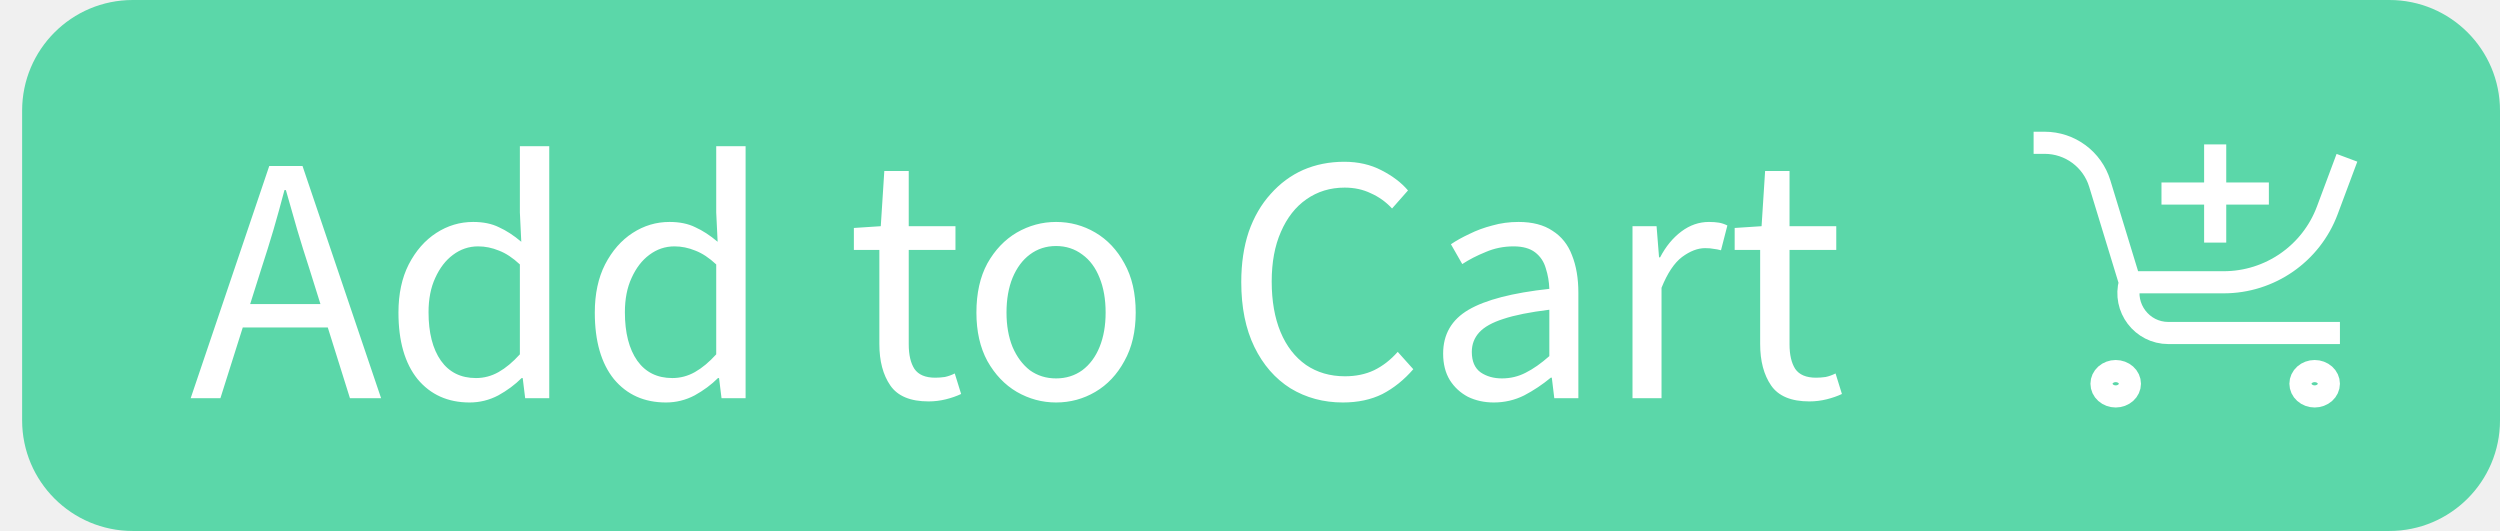
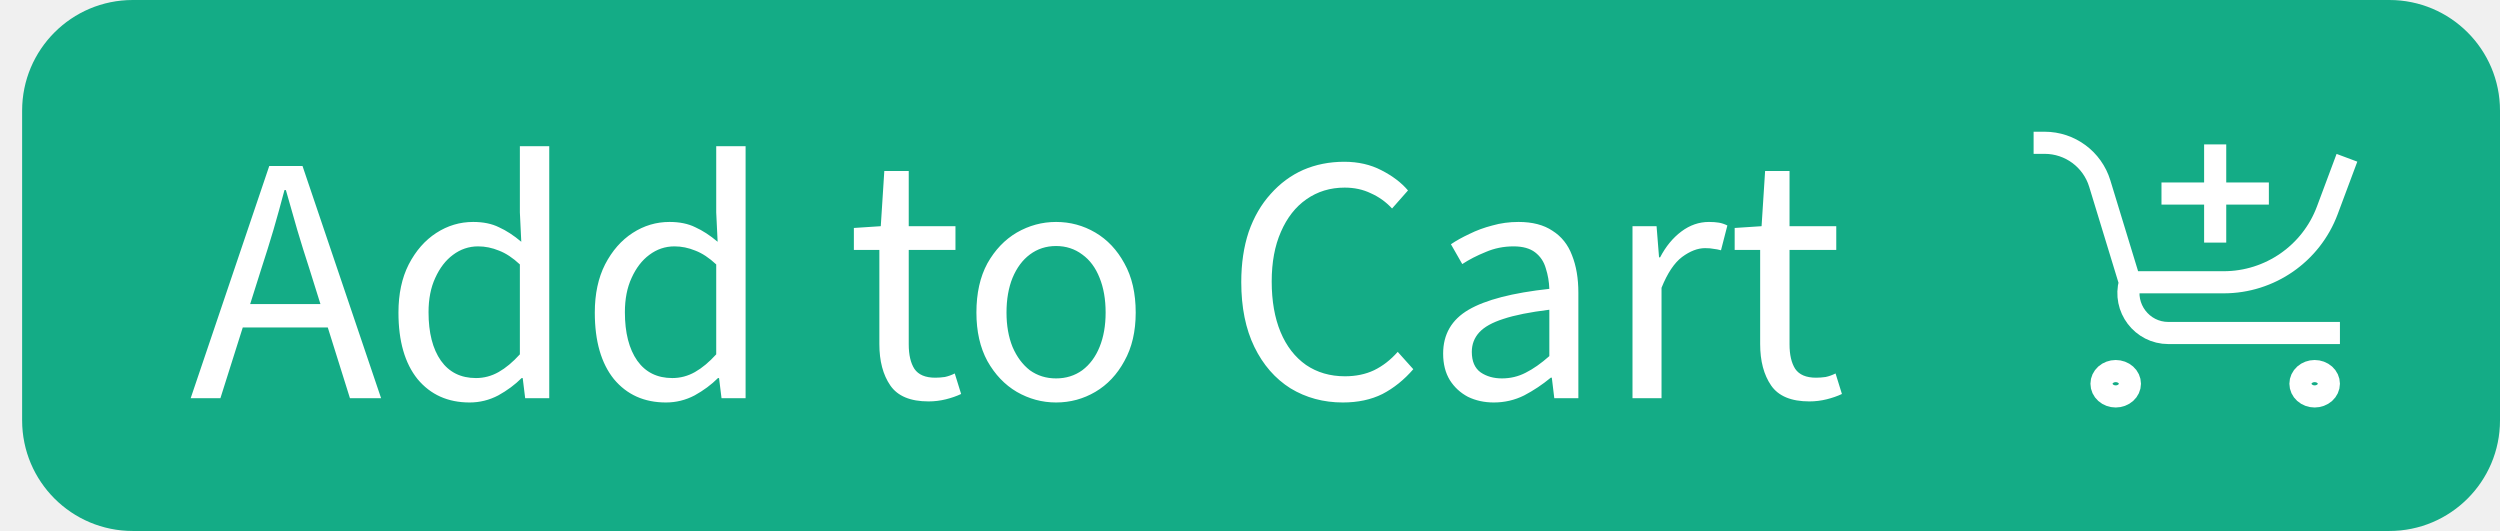
<svg xmlns="http://www.w3.org/2000/svg" width="113" height="24" viewBox="0 0 113 24" fill="none">
-   <rect x="1" width="112" height="24" rx="5" fill="#5BD7A9" />
+   <rect x="1" width="112" height="24" rx="5" fill="#14AC86" />
  <path d="M92.419 6.454C93.564 6.454 94.574 7.201 94.909 8.296L96.272 12.759M96.272 12.759H100.51C102.597 12.759 104.464 11.463 105.194 9.509L105.907 7.6M96.272 12.759C95.95 13.911 96.816 15.052 98.011 15.052H105.265M100.126 7.027V8.747M100.126 8.747V10.466M100.126 8.747H102.053M100.126 8.747H98.199M96.272 17.345C96.272 17.497 96.205 17.643 96.084 17.751C95.964 17.858 95.8 17.919 95.63 17.919C95.46 17.919 95.296 17.858 95.176 17.751C95.055 17.643 94.988 17.497 94.988 17.345C94.988 17.193 95.055 17.048 95.176 16.94C95.296 16.833 95.46 16.772 95.63 16.772C95.8 16.772 95.964 16.833 96.084 16.94C96.205 17.048 96.272 17.193 96.272 17.345ZM105.265 17.345C105.265 17.497 105.197 17.643 105.077 17.751C104.956 17.858 104.793 17.919 104.622 17.919C104.452 17.919 104.289 17.858 104.168 17.751C104.048 17.643 103.98 17.497 103.98 17.345C103.98 17.193 104.048 17.048 104.168 16.94C104.289 16.833 104.452 16.772 104.622 16.772C104.793 16.772 104.956 16.833 105.077 16.94C105.197 17.048 105.265 17.193 105.265 17.345Z" stroke="white" stroke-linecap="square" />
  <path d="M8.618 18L12.17 7.504H13.674L17.226 18H15.818L13.978 12.128C13.786 11.541 13.605 10.96 13.434 10.384C13.264 9.797 13.093 9.2 12.922 8.592H12.858C12.698 9.2 12.533 9.797 12.362 10.384C12.192 10.96 12.01 11.541 11.818 12.128L9.962 18H8.618ZM10.474 14.8V13.744H15.322V14.8H10.474ZM21.226 18.192C20.244 18.192 19.46 17.84 18.874 17.136C18.298 16.421 18.01 15.419 18.01 14.128C18.01 13.285 18.165 12.56 18.474 11.952C18.794 11.333 19.21 10.859 19.722 10.528C20.234 10.197 20.788 10.032 21.386 10.032C21.845 10.032 22.234 10.112 22.554 10.272C22.884 10.421 23.221 10.64 23.562 10.928L23.498 9.6V6.608H24.826V18H23.738L23.626 17.088H23.578C23.279 17.387 22.927 17.648 22.522 17.872C22.116 18.085 21.684 18.192 21.226 18.192ZM21.514 17.088C21.877 17.088 22.218 16.997 22.538 16.816C22.858 16.635 23.178 16.368 23.498 16.016V11.952C23.178 11.653 22.863 11.445 22.554 11.328C22.244 11.2 21.93 11.136 21.61 11.136C21.194 11.136 20.815 11.264 20.474 11.52C20.143 11.765 19.877 12.112 19.674 12.56C19.471 12.997 19.37 13.515 19.37 14.112C19.37 15.04 19.556 15.771 19.93 16.304C20.303 16.827 20.831 17.088 21.514 17.088ZM30.101 18.192C29.119 18.192 28.335 17.84 27.749 17.136C27.173 16.421 26.885 15.419 26.885 14.128C26.885 13.285 27.04 12.56 27.349 11.952C27.669 11.333 28.085 10.859 28.597 10.528C29.109 10.197 29.663 10.032 30.261 10.032C30.72 10.032 31.109 10.112 31.429 10.272C31.759 10.421 32.096 10.64 32.437 10.928L32.373 9.6V6.608H33.701V18H32.613L32.501 17.088H32.453C32.154 17.387 31.802 17.648 31.397 17.872C30.991 18.085 30.559 18.192 30.101 18.192ZM30.389 17.088C30.752 17.088 31.093 16.997 31.413 16.816C31.733 16.635 32.053 16.368 32.373 16.016V11.952C32.053 11.653 31.738 11.445 31.429 11.328C31.119 11.2 30.805 11.136 30.485 11.136C30.069 11.136 29.69 11.264 29.349 11.52C29.018 11.765 28.752 12.112 28.549 12.56C28.346 12.997 28.245 13.515 28.245 14.112C28.245 15.04 28.431 15.771 28.805 16.304C29.178 16.827 29.706 17.088 30.389 17.088ZM41.971 18.144C41.15 18.144 40.574 17.904 40.243 17.424C39.912 16.944 39.747 16.32 39.747 15.552V11.296H38.595V10.304L39.811 10.224L39.971 7.728H41.075V10.224H43.187V11.296H41.075V15.568C41.075 16.037 41.16 16.405 41.331 16.672C41.512 16.939 41.827 17.072 42.275 17.072C42.414 17.072 42.558 17.061 42.707 17.04C42.856 17.008 43.006 16.955 43.155 16.88L43.443 17.808C43.24 17.904 43.011 17.984 42.755 18.048C42.499 18.112 42.238 18.144 41.971 18.144ZM47.734 18.192C47.105 18.192 46.513 18.032 45.958 17.712C45.414 17.392 44.972 16.928 44.63 16.32C44.3 15.712 44.134 14.981 44.134 14.128C44.134 13.253 44.3 12.512 44.63 11.904C44.972 11.296 45.414 10.832 45.958 10.512C46.513 10.192 47.105 10.032 47.734 10.032C48.374 10.032 48.966 10.192 49.51 10.512C50.054 10.832 50.492 11.296 50.822 11.904C51.164 12.512 51.334 13.253 51.334 14.128C51.334 14.981 51.164 15.712 50.822 16.32C50.492 16.928 50.054 17.392 49.51 17.712C48.966 18.032 48.374 18.192 47.734 18.192ZM47.734 17.104C48.182 17.104 48.577 16.981 48.918 16.736C49.26 16.48 49.521 16.128 49.702 15.68C49.884 15.232 49.974 14.715 49.974 14.128C49.974 13.531 49.884 13.008 49.702 12.56C49.521 12.101 49.26 11.749 48.918 11.504C48.577 11.248 48.182 11.12 47.734 11.12C47.286 11.12 46.892 11.248 46.55 11.504C46.22 11.749 45.958 12.101 45.766 12.56C45.585 13.008 45.494 13.531 45.494 14.128C45.494 14.715 45.585 15.232 45.766 15.68C45.958 16.128 46.22 16.48 46.55 16.736C46.892 16.981 47.286 17.104 47.734 17.104ZM60.697 18.192C59.823 18.192 59.033 17.979 58.329 17.552C57.636 17.115 57.092 16.491 56.697 15.68C56.303 14.869 56.105 13.893 56.105 12.752C56.105 11.909 56.217 11.152 56.441 10.48C56.676 9.808 57.007 9.237 57.433 8.768C57.86 8.288 58.351 7.925 58.905 7.68C59.471 7.435 60.089 7.312 60.761 7.312C61.391 7.312 61.951 7.44 62.441 7.696C62.943 7.952 63.343 8.256 63.641 8.608L62.921 9.424C62.644 9.125 62.324 8.896 61.961 8.736C61.609 8.565 61.215 8.48 60.777 8.48C60.127 8.48 59.551 8.656 59.049 9.008C58.559 9.349 58.175 9.84 57.897 10.48C57.62 11.109 57.481 11.856 57.481 12.72C57.481 13.605 57.615 14.368 57.881 15.008C58.148 15.648 58.532 16.144 59.033 16.496C59.535 16.837 60.121 17.008 60.793 17.008C61.284 17.008 61.721 16.917 62.105 16.736C62.5 16.544 62.857 16.267 63.177 15.904L63.881 16.688C63.465 17.168 63.001 17.541 62.489 17.808C61.977 18.064 61.38 18.192 60.697 18.192ZM67.518 18.192C67.091 18.192 66.702 18.107 66.35 17.936C66.009 17.755 65.737 17.504 65.534 17.184C65.331 16.853 65.23 16.453 65.23 15.984C65.23 15.109 65.614 14.448 66.382 14C67.15 13.552 68.366 13.237 70.03 13.056C70.019 12.736 69.966 12.427 69.87 12.128C69.785 11.829 69.625 11.589 69.39 11.408C69.155 11.227 68.83 11.136 68.414 11.136C67.966 11.136 67.545 11.221 67.15 11.392C66.755 11.552 66.403 11.733 66.094 11.936L65.582 11.04C65.817 10.88 66.094 10.725 66.414 10.576C66.734 10.416 67.081 10.288 67.454 10.192C67.827 10.085 68.222 10.032 68.638 10.032C69.267 10.032 69.779 10.165 70.174 10.432C70.579 10.688 70.873 11.056 71.054 11.536C71.246 12.016 71.342 12.581 71.342 13.232V18H70.254L70.142 17.072H70.094C69.721 17.381 69.321 17.648 68.894 17.872C68.467 18.085 68.009 18.192 67.518 18.192ZM67.886 17.104C68.27 17.104 68.627 17.019 68.958 16.848C69.299 16.677 69.657 16.427 70.03 16.096V14C69.155 14.107 68.462 14.245 67.95 14.416C67.449 14.576 67.086 14.779 66.862 15.024C66.638 15.269 66.526 15.563 66.526 15.904C66.526 16.331 66.659 16.64 66.926 16.832C67.193 17.013 67.513 17.104 67.886 17.104ZM73.789 18V10.224H74.877L74.989 11.632H75.037C75.293 11.141 75.613 10.752 75.997 10.464C76.381 10.176 76.797 10.032 77.245 10.032C77.415 10.032 77.565 10.043 77.693 10.064C77.821 10.085 77.949 10.128 78.077 10.192L77.789 11.312C77.671 11.28 77.559 11.259 77.453 11.248C77.357 11.227 77.229 11.216 77.069 11.216C76.738 11.216 76.391 11.349 76.029 11.616C75.677 11.883 75.367 12.347 75.101 13.008V18H73.789ZM81.783 18.144C80.962 18.144 80.386 17.904 80.055 17.424C79.725 16.944 79.559 16.32 79.559 15.552V11.296H78.407V10.304L79.623 10.224L79.783 7.728H80.887V10.224H82.999V11.296H80.887V15.568C80.887 16.037 80.973 16.405 81.143 16.672C81.325 16.939 81.639 17.072 82.087 17.072C82.226 17.072 82.37 17.061 82.519 17.04C82.669 17.008 82.818 16.955 82.967 16.88L83.255 17.808C83.053 17.904 82.823 17.984 82.567 18.048C82.311 18.112 82.05 18.144 81.783 18.144Z" fill="white" />
</svg>
